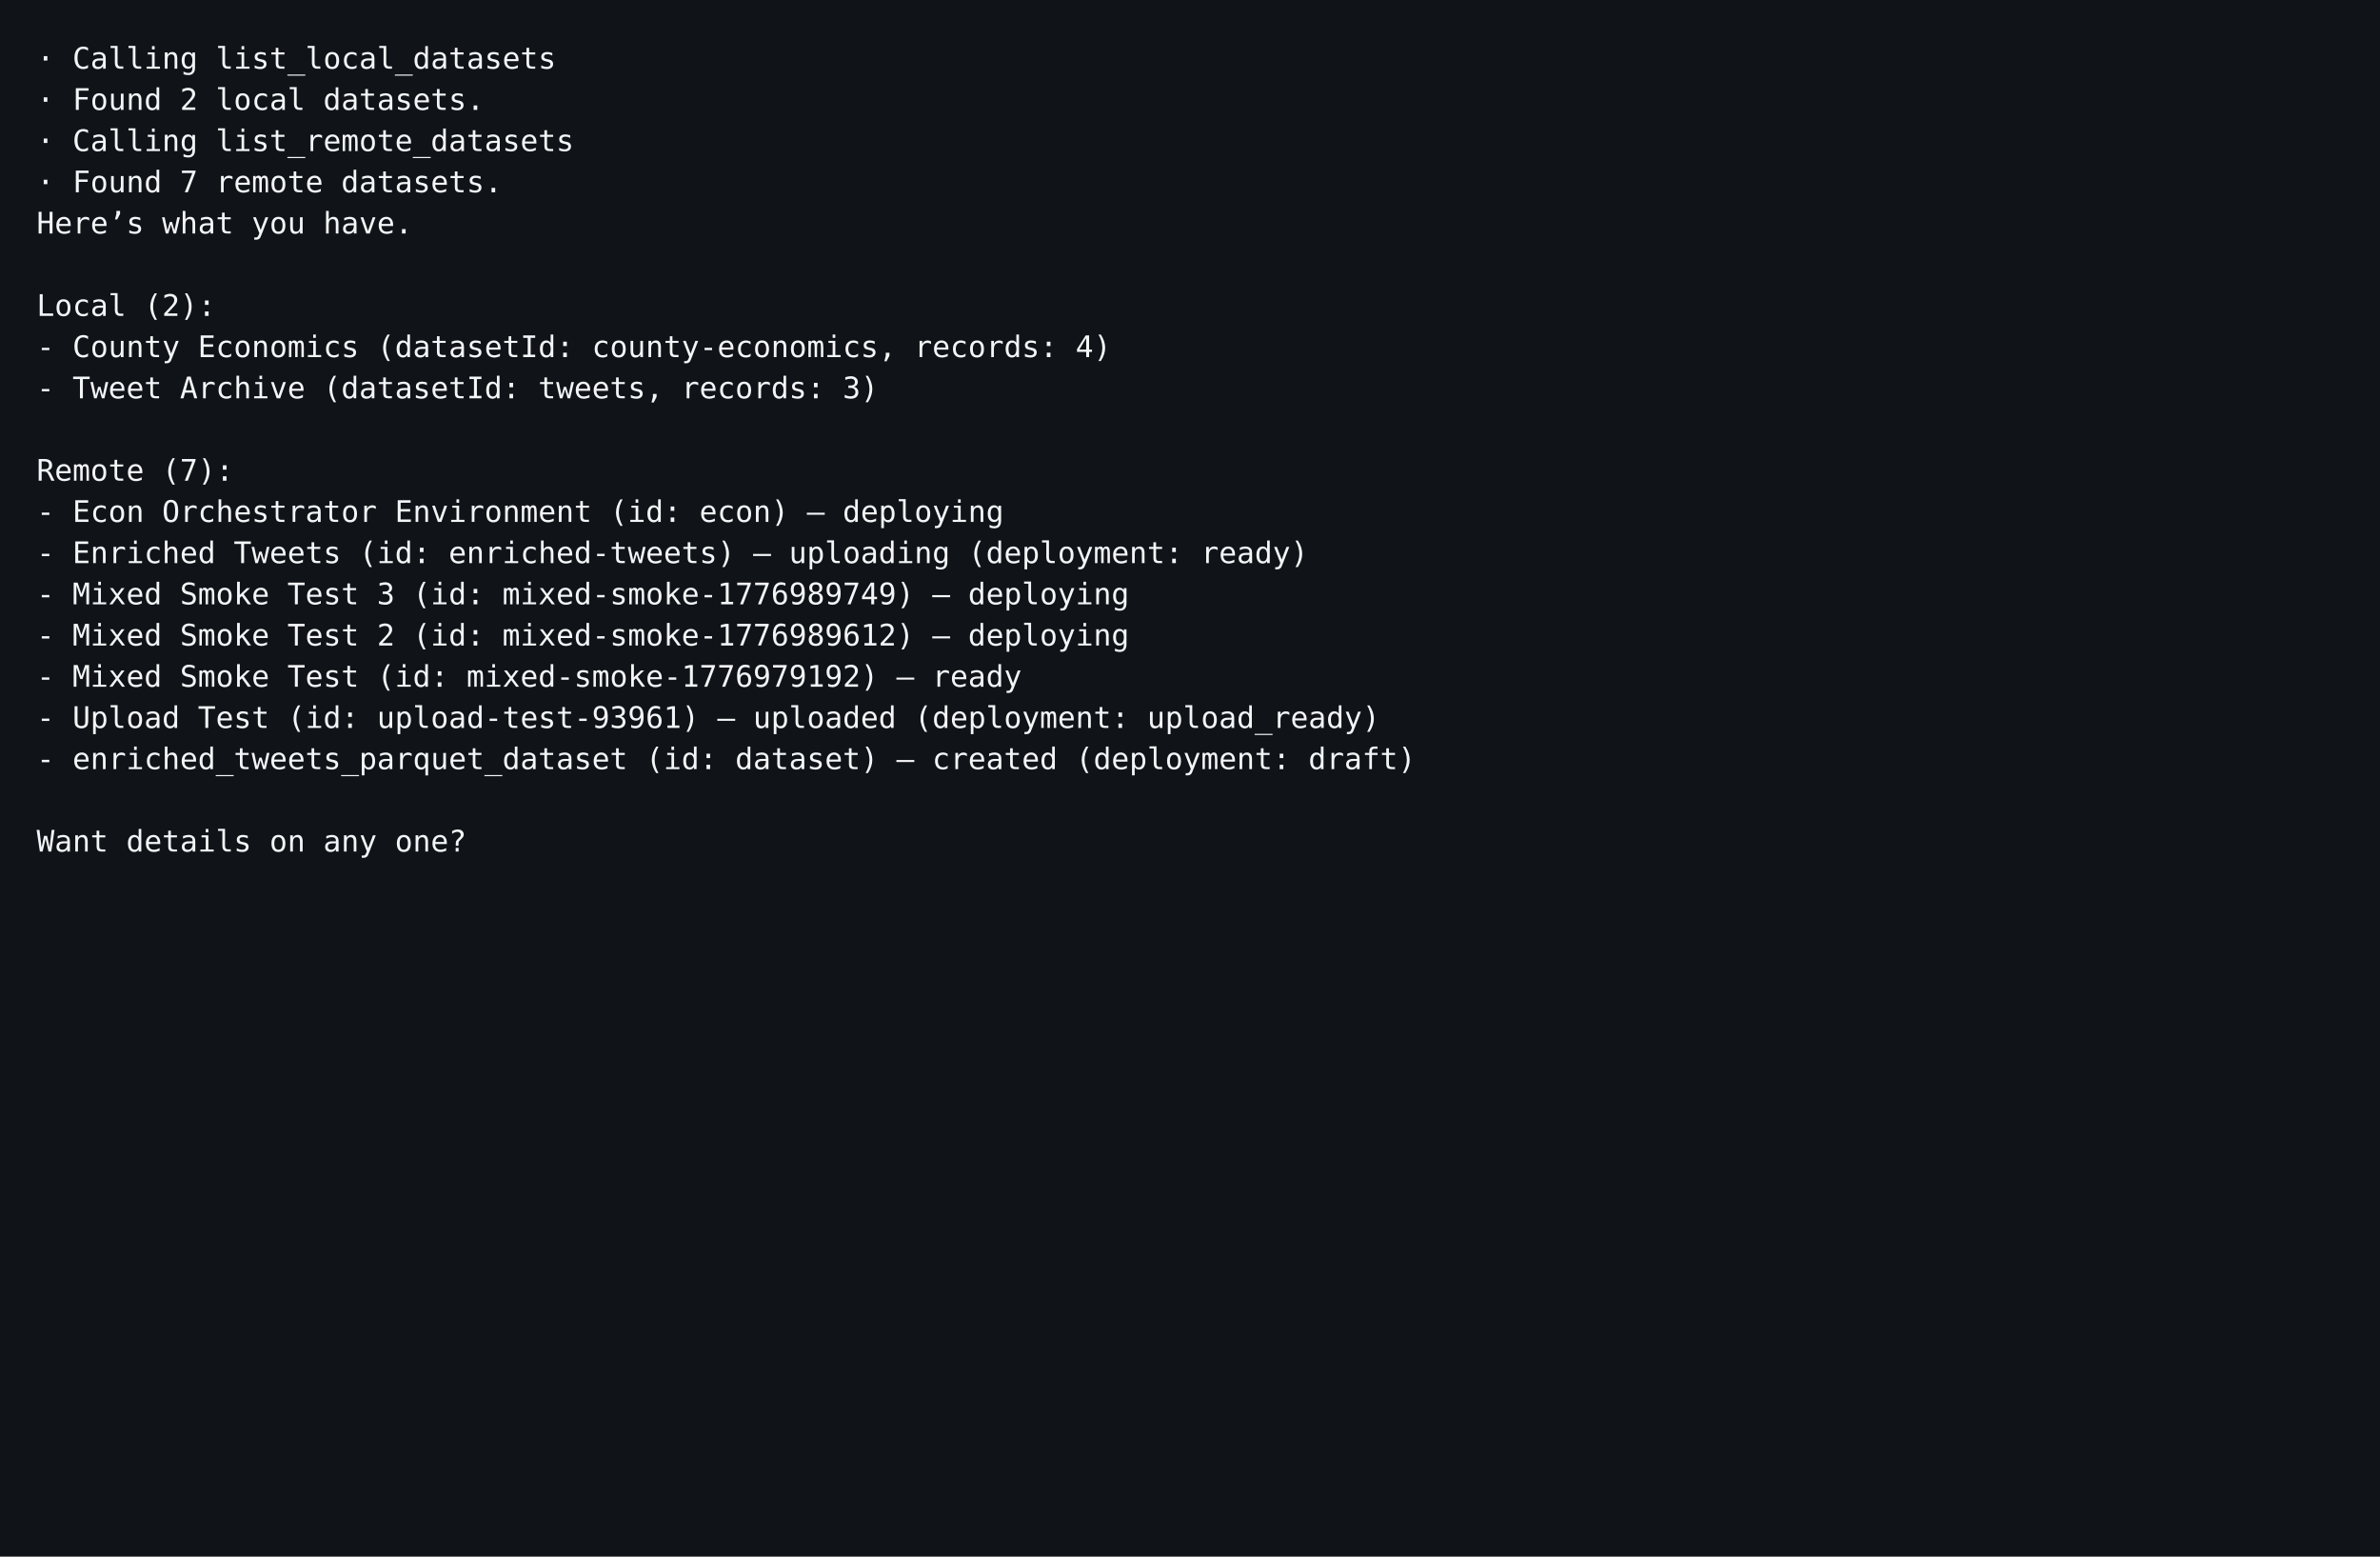
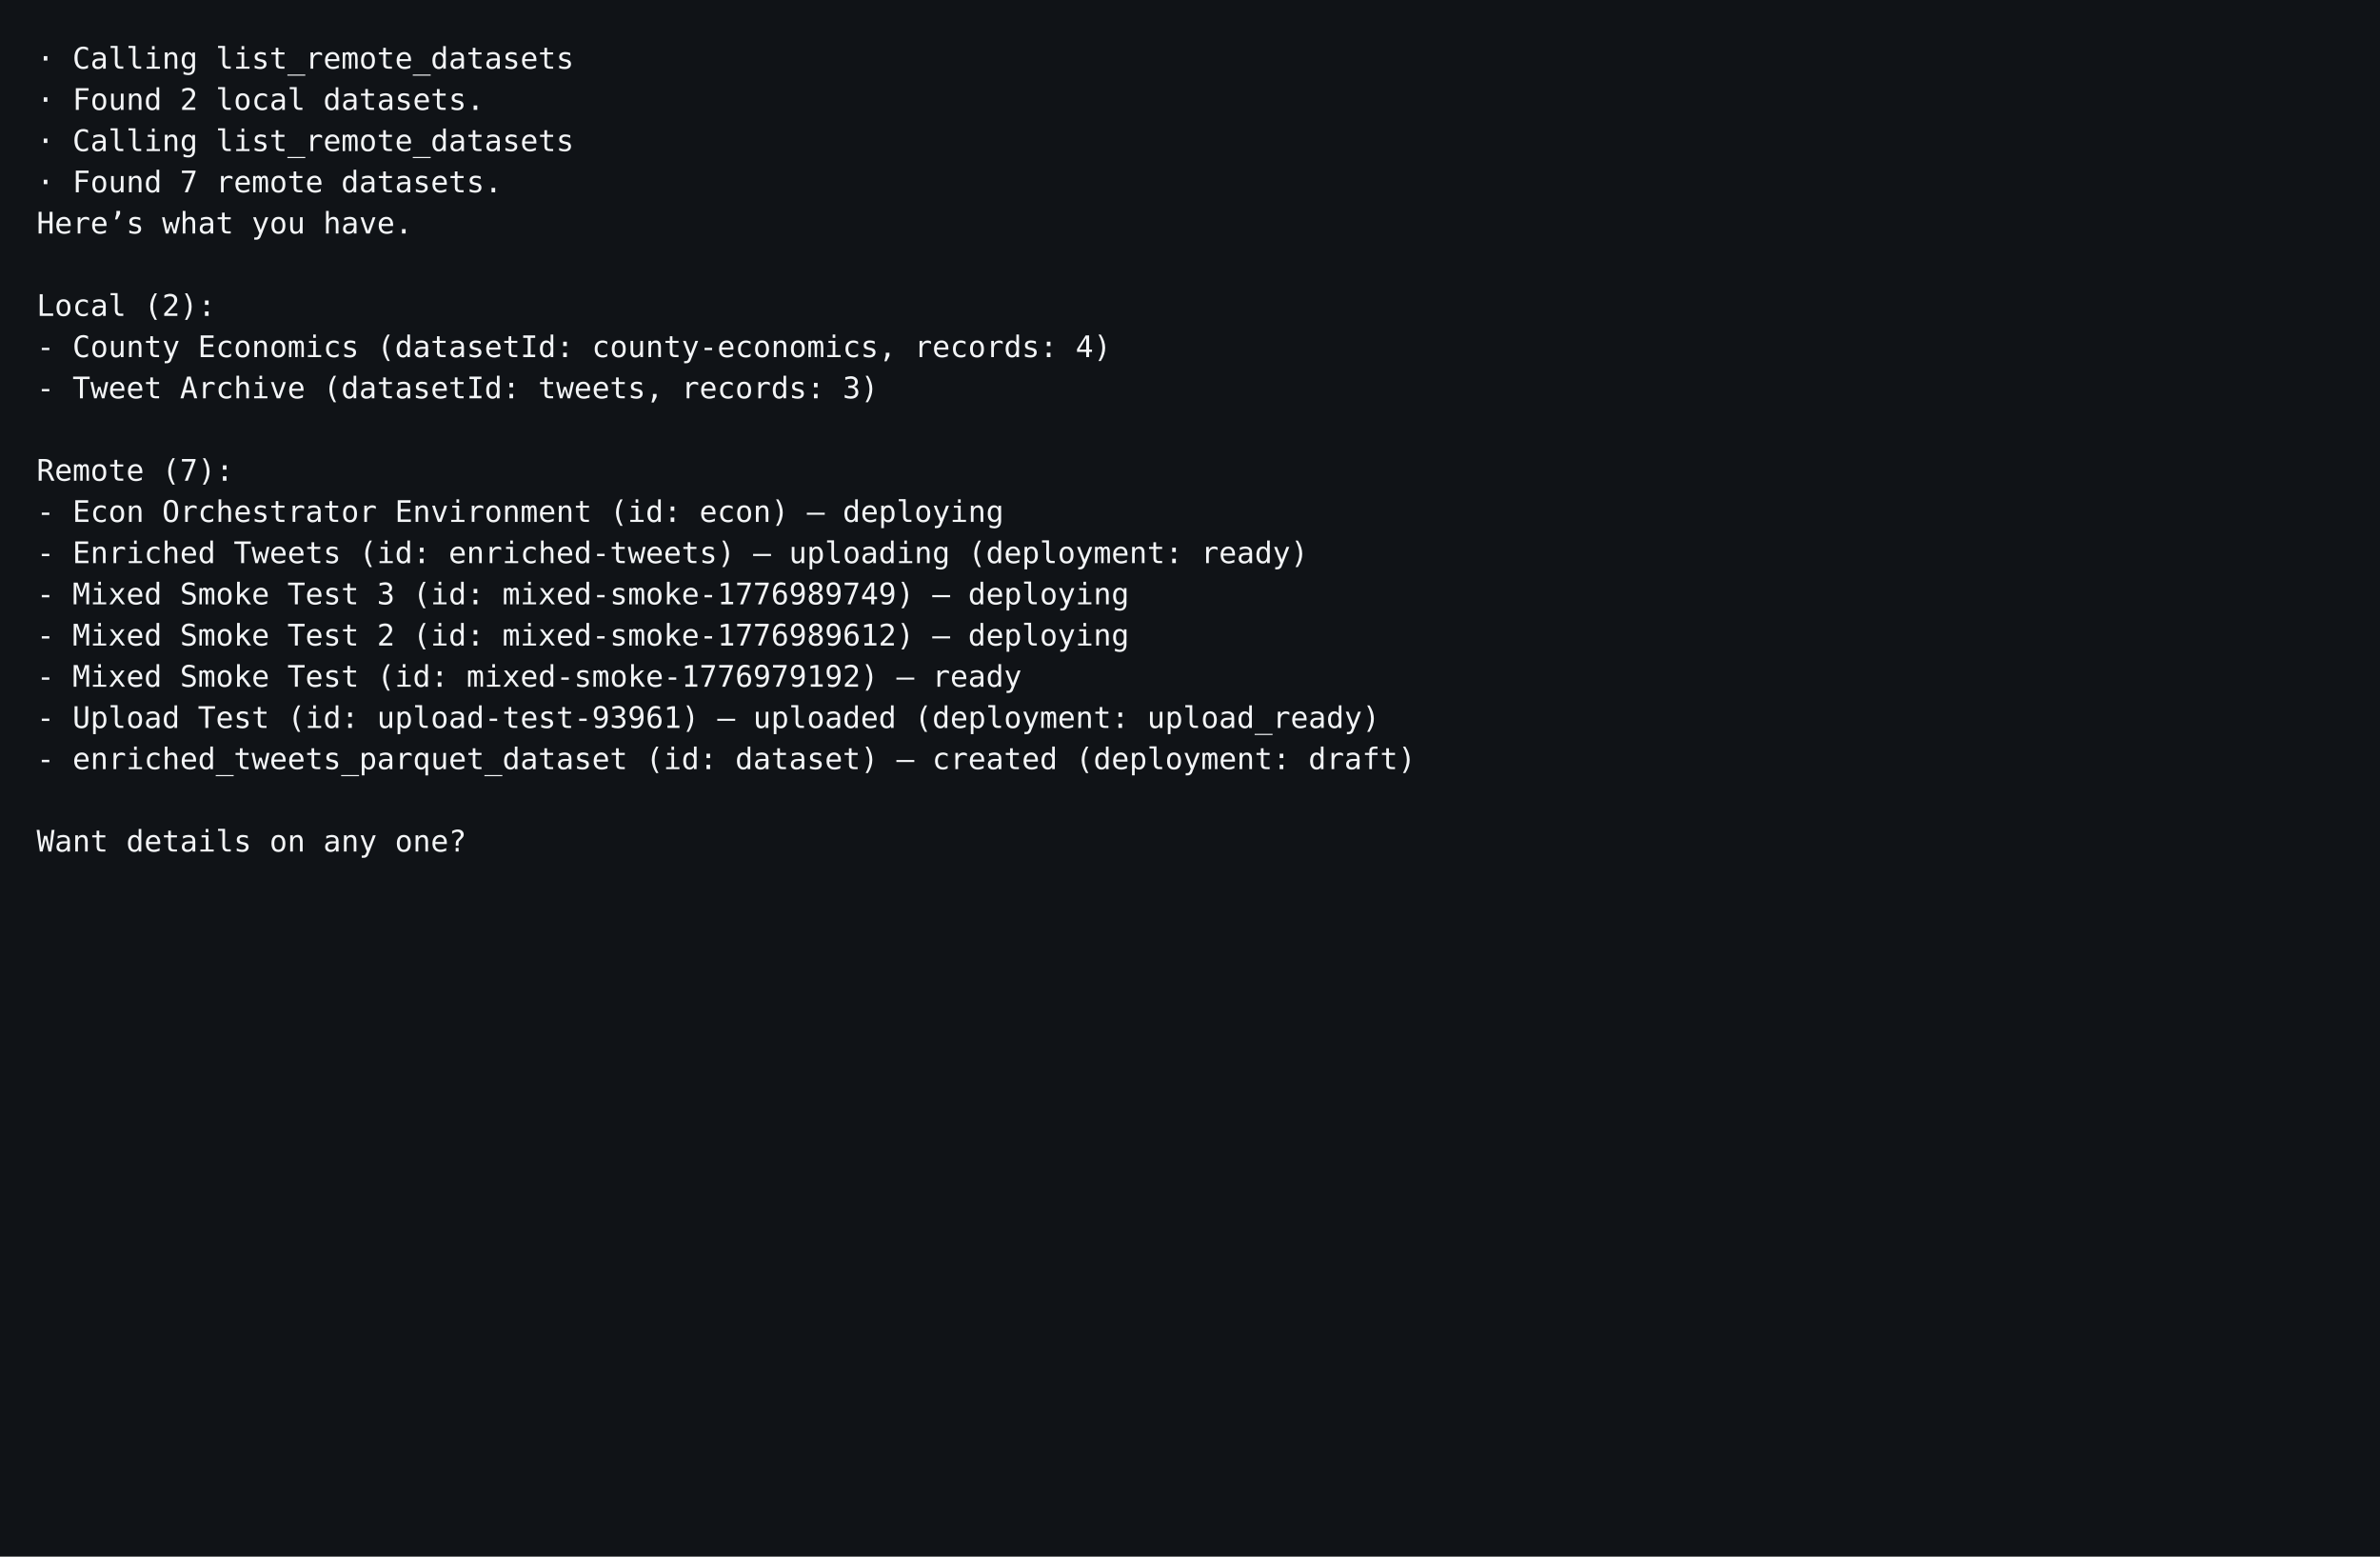
<svg xmlns="http://www.w3.org/2000/svg" width="1040" height="680" viewBox="0 0 1040 680">
  <rect width="100%" height="100%" fill="#101317" />
  <g font-family="SFMono-Regular, Menlo, Consolas, monospace" font-size="13" fill="#f3f5f7" xml:space="preserve">
-     <text x="16" y="30">· Calling list_local_datasets                                                                                           </text>
+     <text x="16" y="30">· Calling list_remote_datasets                                                                                           </text>
    <text x="16" y="48">· Found 2 local datasets.                                                                                               </text>
    <text x="16" y="66">· Calling list_remote_datasets                                                                                          </text>
    <text x="16" y="84">· Found 7 remote datasets.                                                                                              </text>
    <text x="16" y="102">Here’s what you have.                                                                                                   </text>
    <text x="16" y="120">                                                                                                                        </text>
    <text x="16" y="138">Local (2):                                                                                                              </text>
    <text x="16" y="156">- County Economics (datasetId: county-economics, records: 4)                                                            </text>
    <text x="16" y="174">- Tweet Archive (datasetId: tweets, records: 3)                                                                         </text>
    <text x="16" y="192">                                                                                                                        </text>
    <text x="16" y="210">Remote (7):                                                                                                             </text>
    <text x="16" y="228">- Econ Orchestrator Environment (id: econ) — deploying                                                                  </text>
    <text x="16" y="246">- Enriched Tweets (id: enriched-tweets) — uploading (deployment: ready)                                                 </text>
    <text x="16" y="264">- Mixed Smoke Test 3 (id: mixed-smoke-1776989749) — deploying                                                           </text>
    <text x="16" y="282">- Mixed Smoke Test 2 (id: mixed-smoke-1776989612) — deploying                                                           </text>
    <text x="16" y="300">- Mixed Smoke Test (id: mixed-smoke-1776979192) — ready                                                                 </text>
    <text x="16" y="318">- Upload Test (id: upload-test-93961) — uploaded (deployment: upload_ready)                                             </text>
    <text x="16" y="336">- enriched_tweets_parquet_dataset (id: dataset) — created (deployment: draft)                                           </text>
    <text x="16" y="354">                                                                                                                        </text>
    <text x="16" y="372">Want details on any one?                                                                                                </text>
    <text x="16" y="390">                                                                                                                        </text>
  </g>
</svg>
